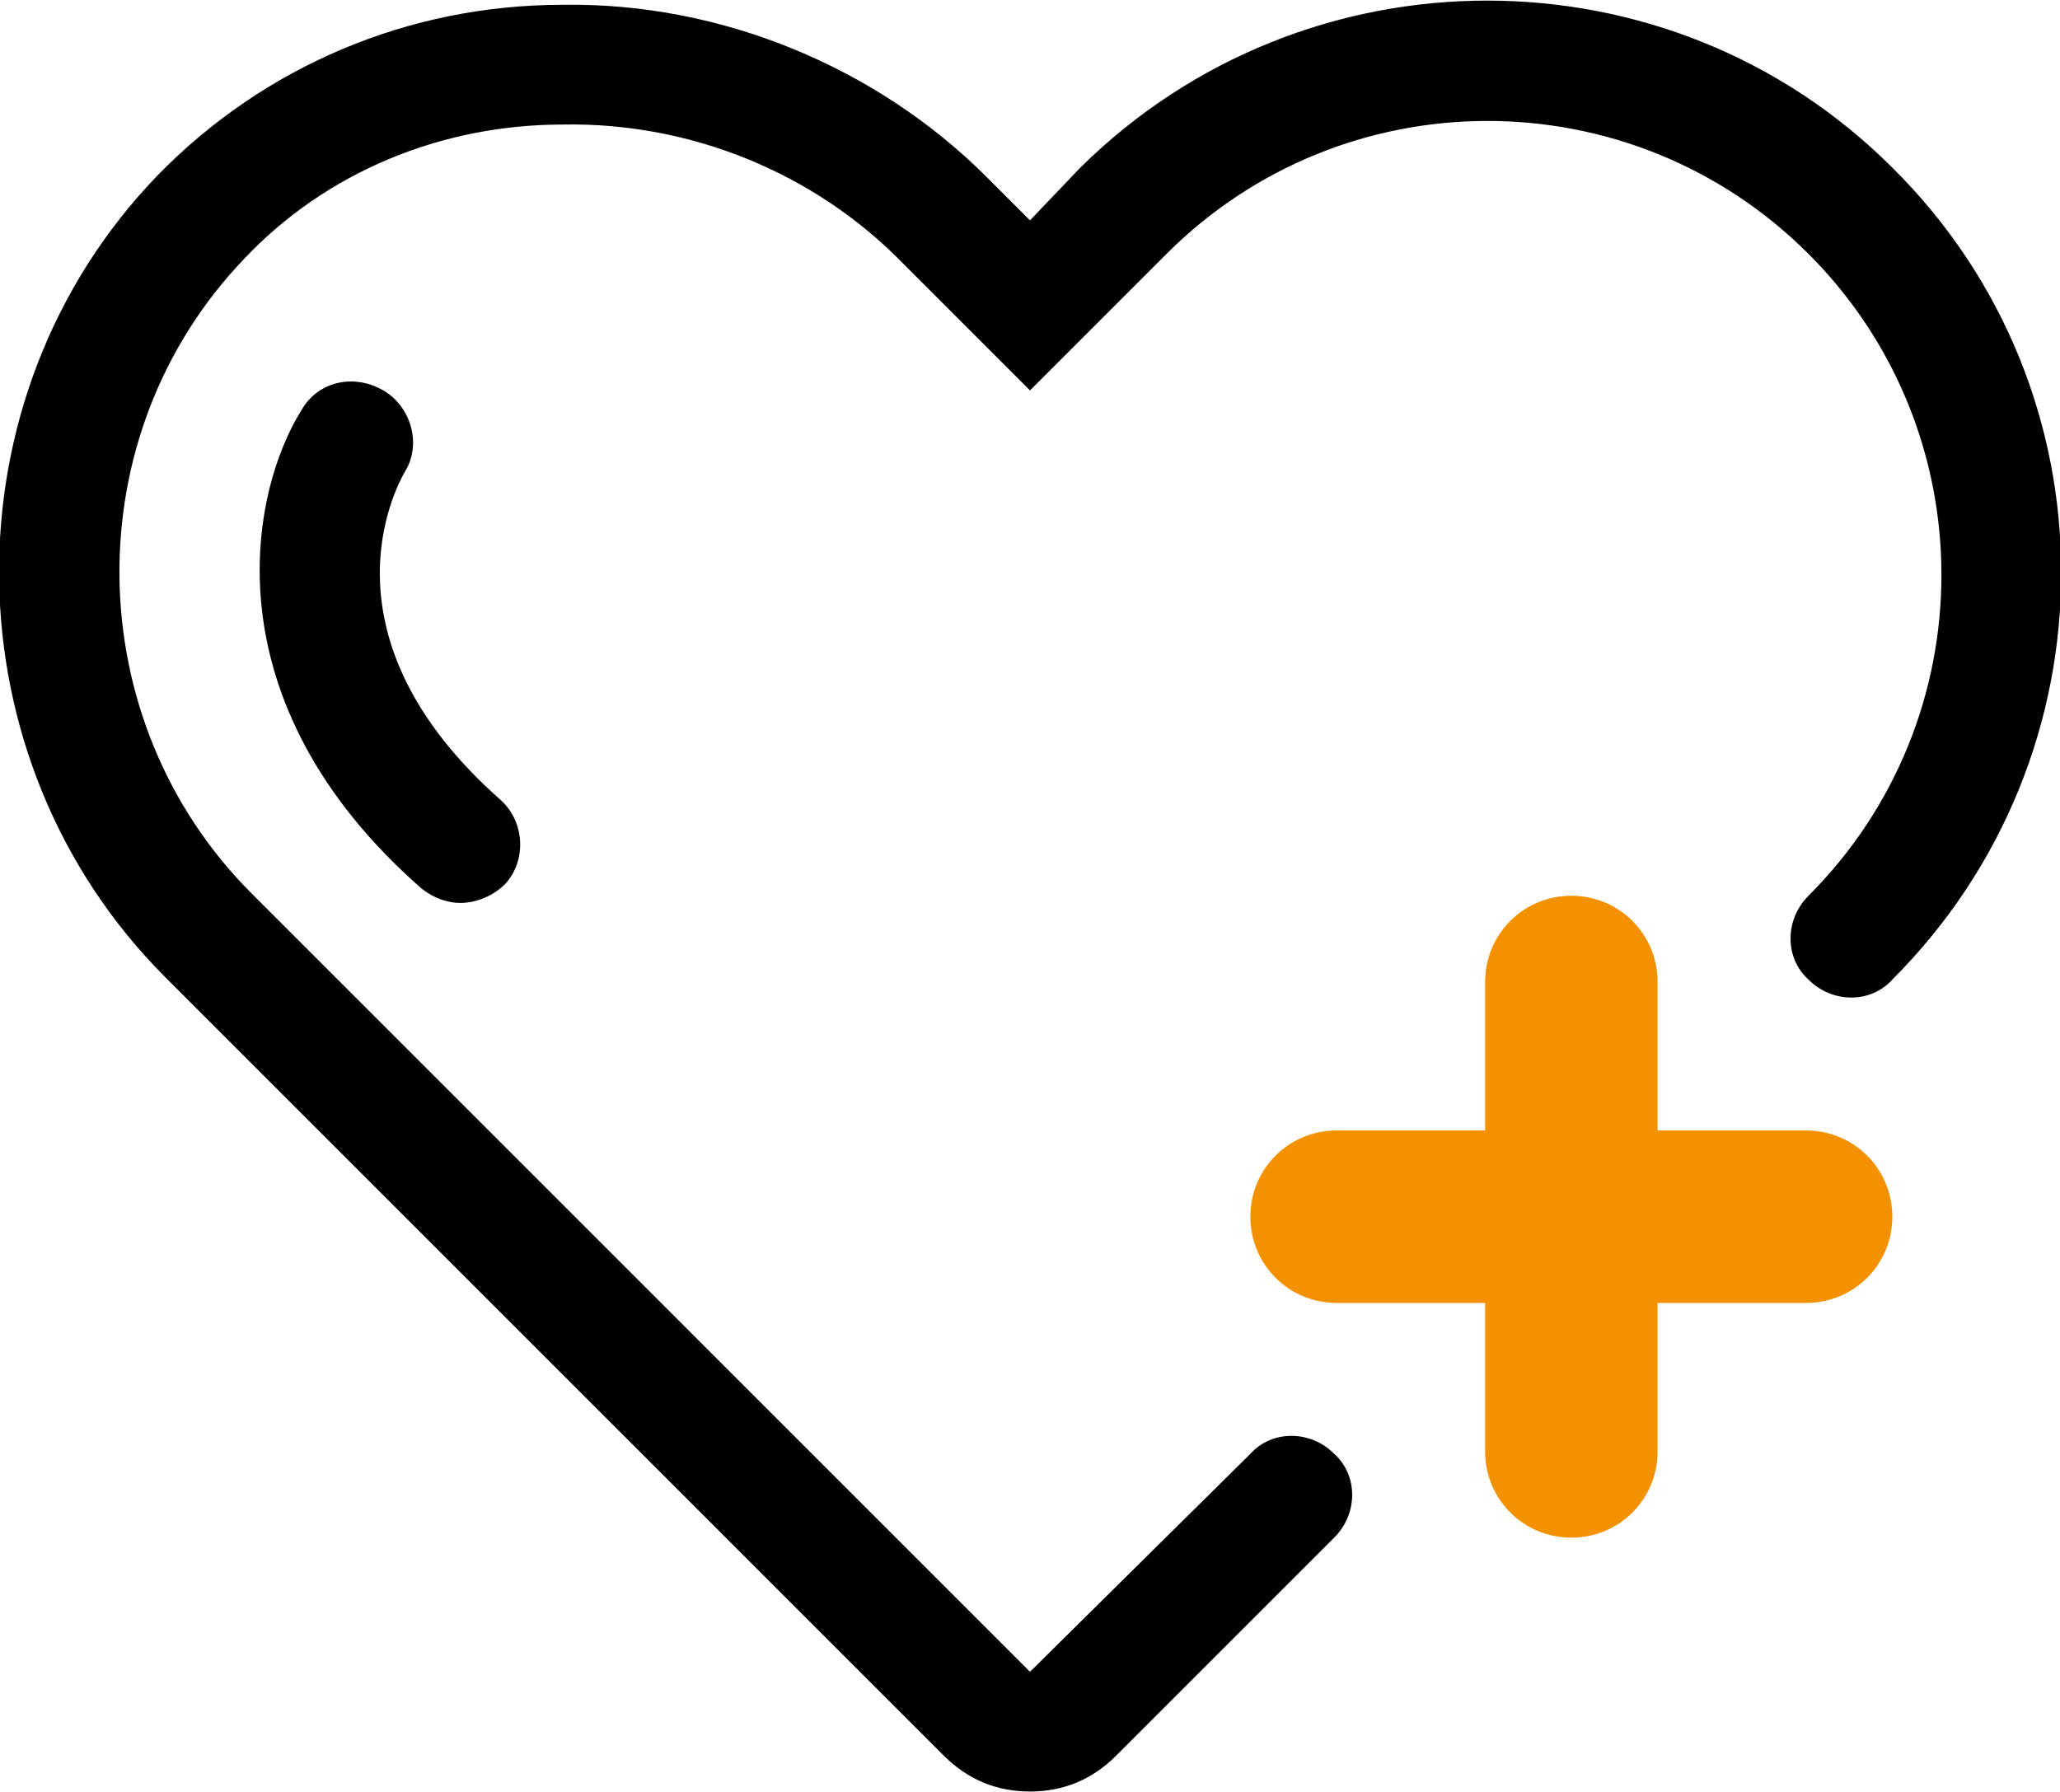
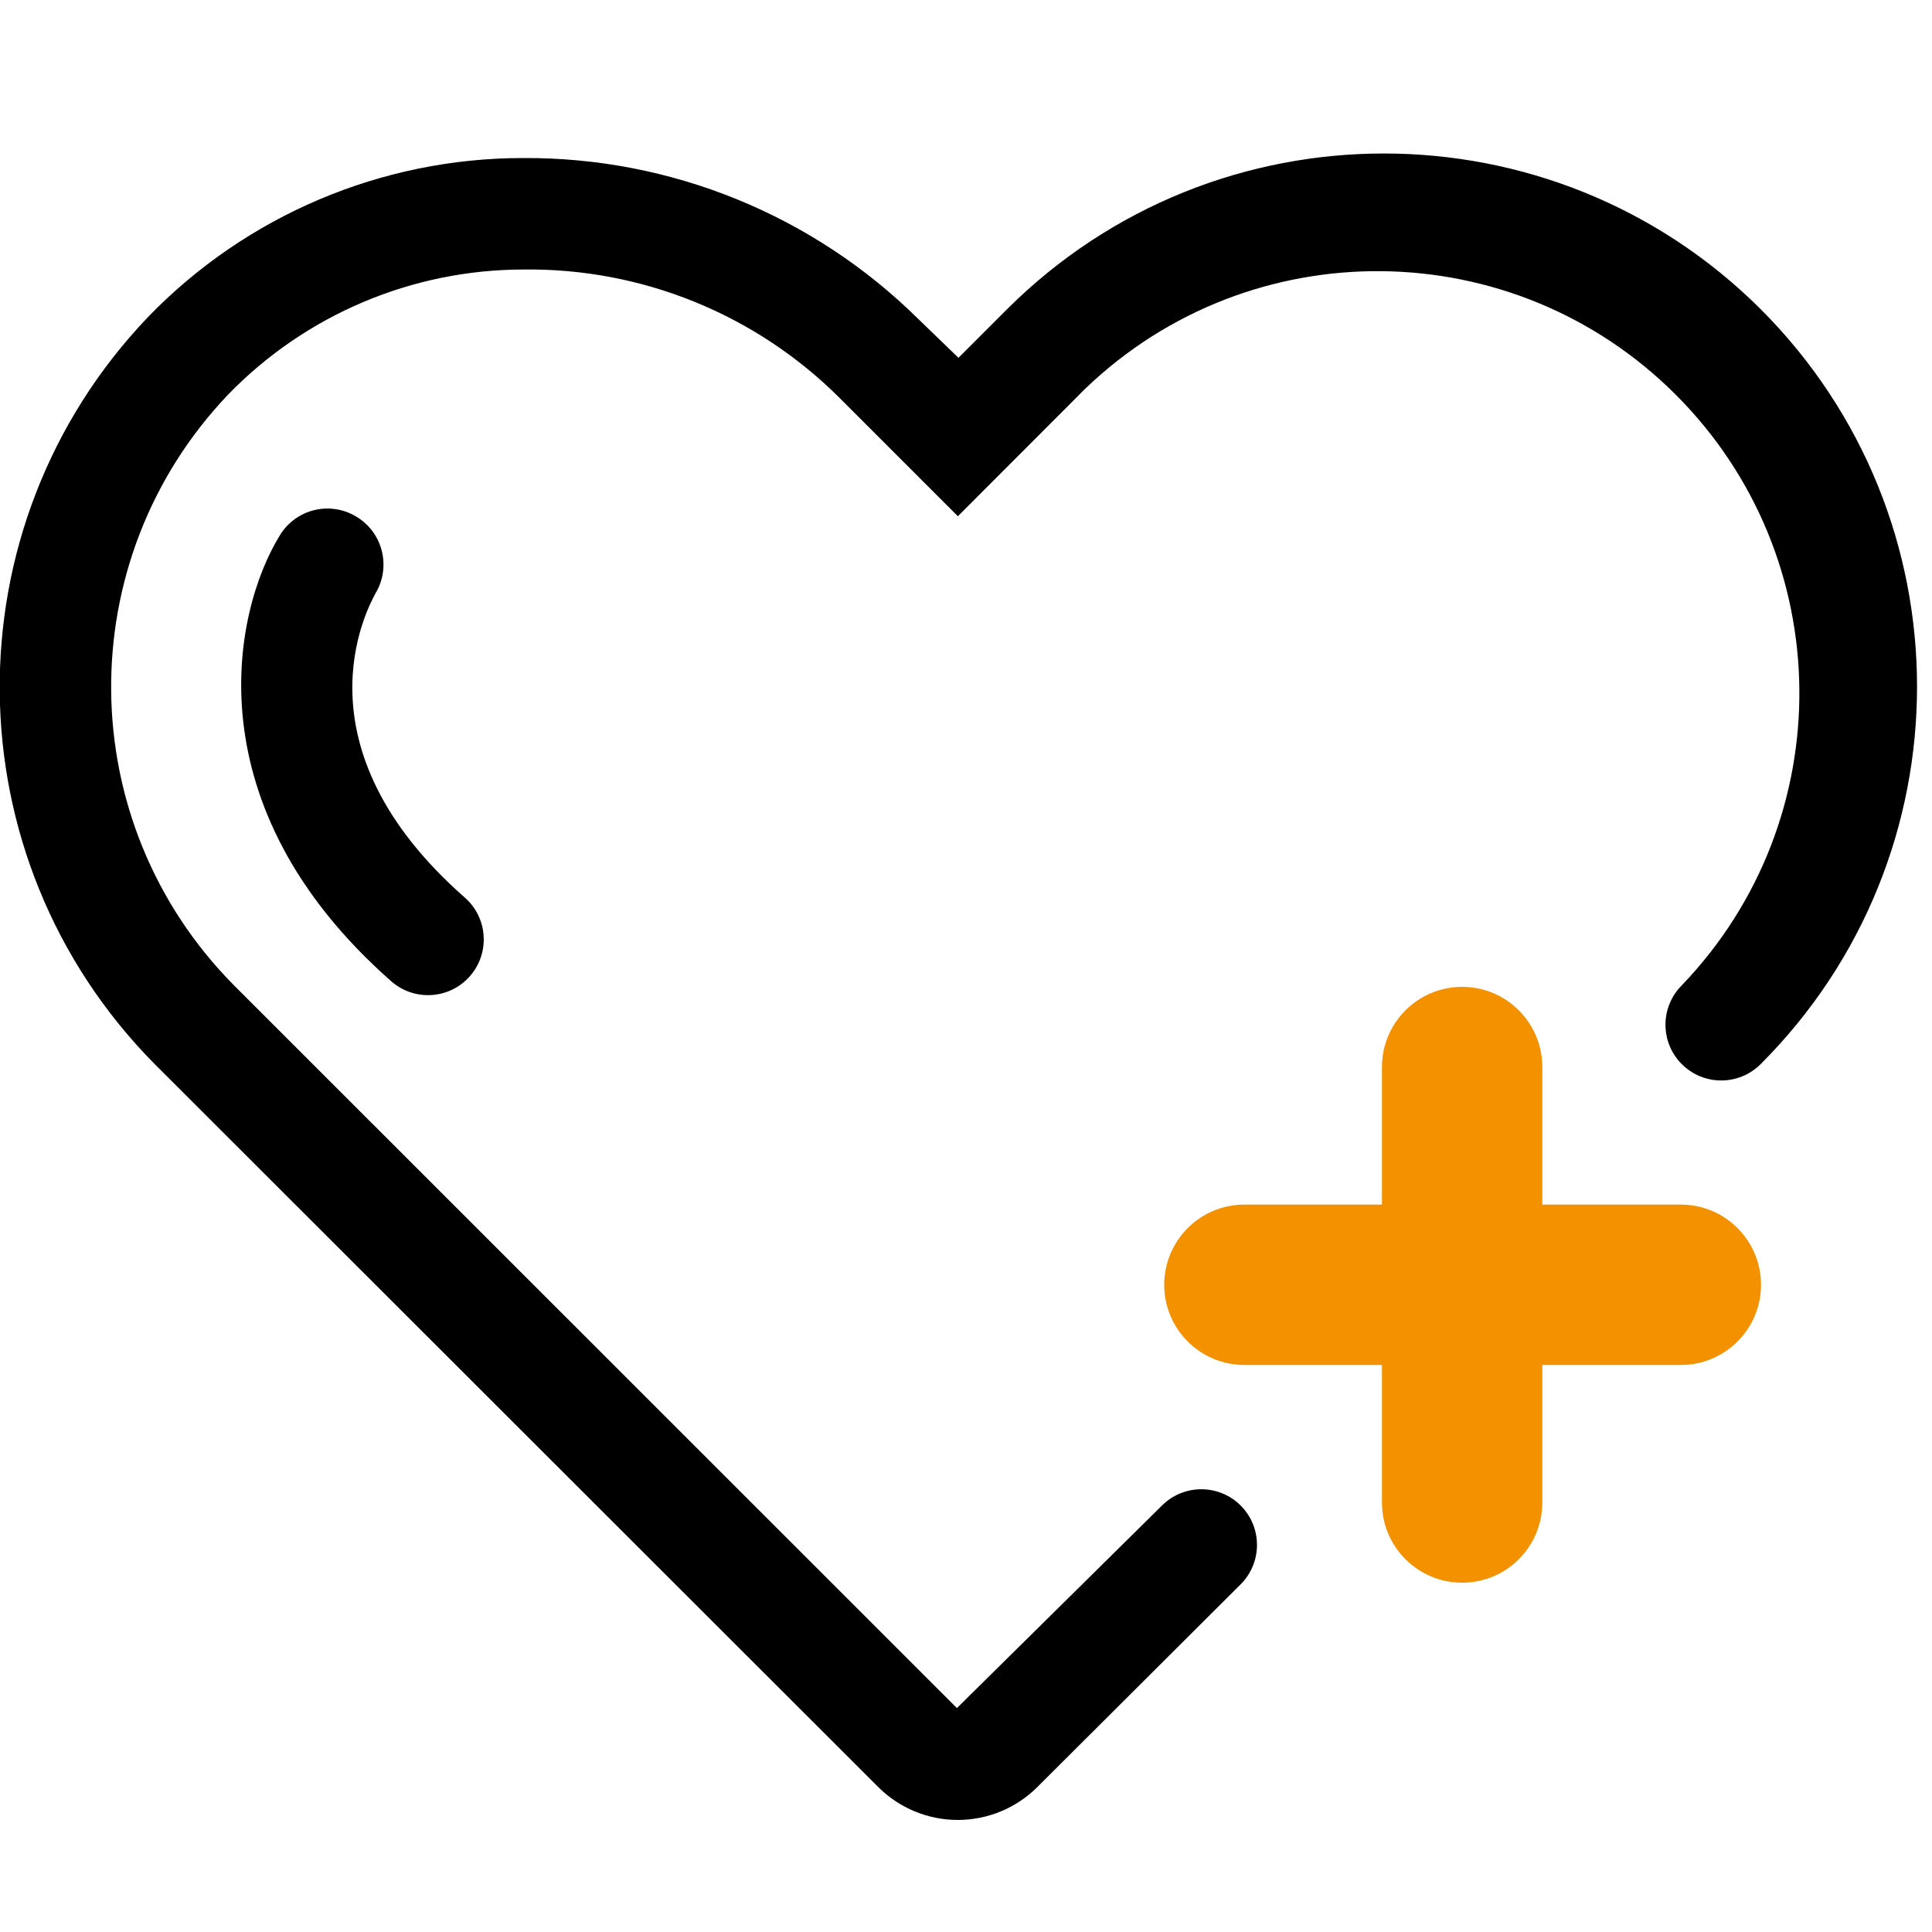
- <svg xmlns="http://www.w3.org/2000/svg" version="1.1" id="Capa_1" x="0px" y="0px" viewBox="0 0 86 74.8" style="enable-background:new 0 0 86 74.8;" xml:space="preserve">
-   <style type="text/css">
- 	.st0{fill:#F39100;}
- </style>
-   <path class="st0" d="M75.4,47.2h-6.2V41c0-2-1.6-3.6-3.6-3.6c-2,0-3.6,1.6-3.6,3.6v6.2h-6.2c-2,0-3.6,1.6-3.6,3.6  c0,2,1.6,3.6,3.6,3.6H62v6.2c0,2,1.6,3.6,3.6,3.6c2,0,3.6-1.6,3.6-3.6v-6.2h6.2c2,0,3.6-1.6,3.6-3.6C79,48.8,77.4,47.2,75.4,47.2z" />
-   <g>
-     <path d="M79,7c-9.3-9.3-24.5-9.3-33.9,0L43,9.2l-1.8-1.8c-4.6-4.6-11.1-7.3-17.7-7.2C17,0.2,11,2.8,6.6,7.3   c-9,9.3-8.8,24.4,0.3,33.5l32.5,32.5c1,1,2.2,1.5,3.6,1.5c1.4,0,2.6-0.5,3.6-1.5l9.1-9.1c1-1,1-2.6,0-3.5c-1-1-2.6-1-3.5,0L43,69.8   L10.5,37.3c-7.2-7.2-7.4-19.1-0.3-26.5c3.4-3.6,8.2-5.6,13.3-5.6c5.3-0.1,10.5,2,14.2,5.8l5.3,5.3l5.7-5.7c7.4-7.4,19.4-7.4,26.8,0   c7.4,7.4,7.4,19.4,0,26.8c-1,1-1,2.6,0,3.5c1,1,2.6,1,3.5,0C88.4,31.5,88.4,16.3,79,7z" />
-     <path d="M16,16.3c-1.2-0.7-2.7-0.4-3.4,0.8c-2.2,3.5-3.9,12.2,5,20c0.5,0.4,1.1,0.6,1.6,0.6c0.7,0,1.4-0.3,1.9-0.8   c0.9-1,0.8-2.6-0.2-3.5c-7.7-6.8-4.4-13-4-13.7C17.6,18.6,17.2,17,16,16.3z" />
+ <svg xmlns="http://www.w3.org/2000/svg" viewBox="0 0 100 100">
+   <defs>
+     <style>.cls-1{fill:#f39100;}.cls-2{fill:none;}</style>
+   </defs>
+   <g id="Capa_2" data-name="Capa 2">
+     <g id="Capa_1-2" data-name="Capa 1">
+       <path class="cls-1" d="M87,62.35H79.83V55.23a4.15,4.15,0,1,0-8.3,0v7.12H64.41a4.15,4.15,0,1,0,0,8.3h7.12v7.12a4.15,4.15,0,1,0,8.3,0V70.65H87a4.15,4.15,0,0,0,0-8.3Z" />
+       <path d="M91.13,16a27.63,27.63,0,0,0-39,0l-2.52,2.52L47.52,16.5A28.85,28.85,0,0,0,27.06,8.18a27,27,0,0,0-19.4,8.23A27.74,27.74,0,0,0,8,55.07L45.45,92.49a5.83,5.83,0,0,0,8.25,0L64.22,82a2.88,2.88,0,0,0-4.08-4.07L49.53,88.41,12.11,51a21.94,21.94,0,0,1-.3-30.58,21.32,21.32,0,0,1,15.3-6.47,22.74,22.74,0,0,1,16.33,6.63l6.14,6.14,6.59-6.6A21.84,21.84,0,0,1,87.05,51a2.88,2.88,0,0,0,4.08,4.08A27.63,27.63,0,0,0,91.13,16Z" />
+       <path d="M18.49,26.77a2.88,2.88,0,0,0-4,.93C12,31.74,10,41.77,20.25,50.79a2.88,2.88,0,1,0,3.81-4.33C15.15,38.63,19,31.53,19.43,30.72A2.89,2.89,0,0,0,18.49,26.77Z" />
+       <rect class="cls-2" width="100" height="100" />
+     </g>
  </g>
</svg>
